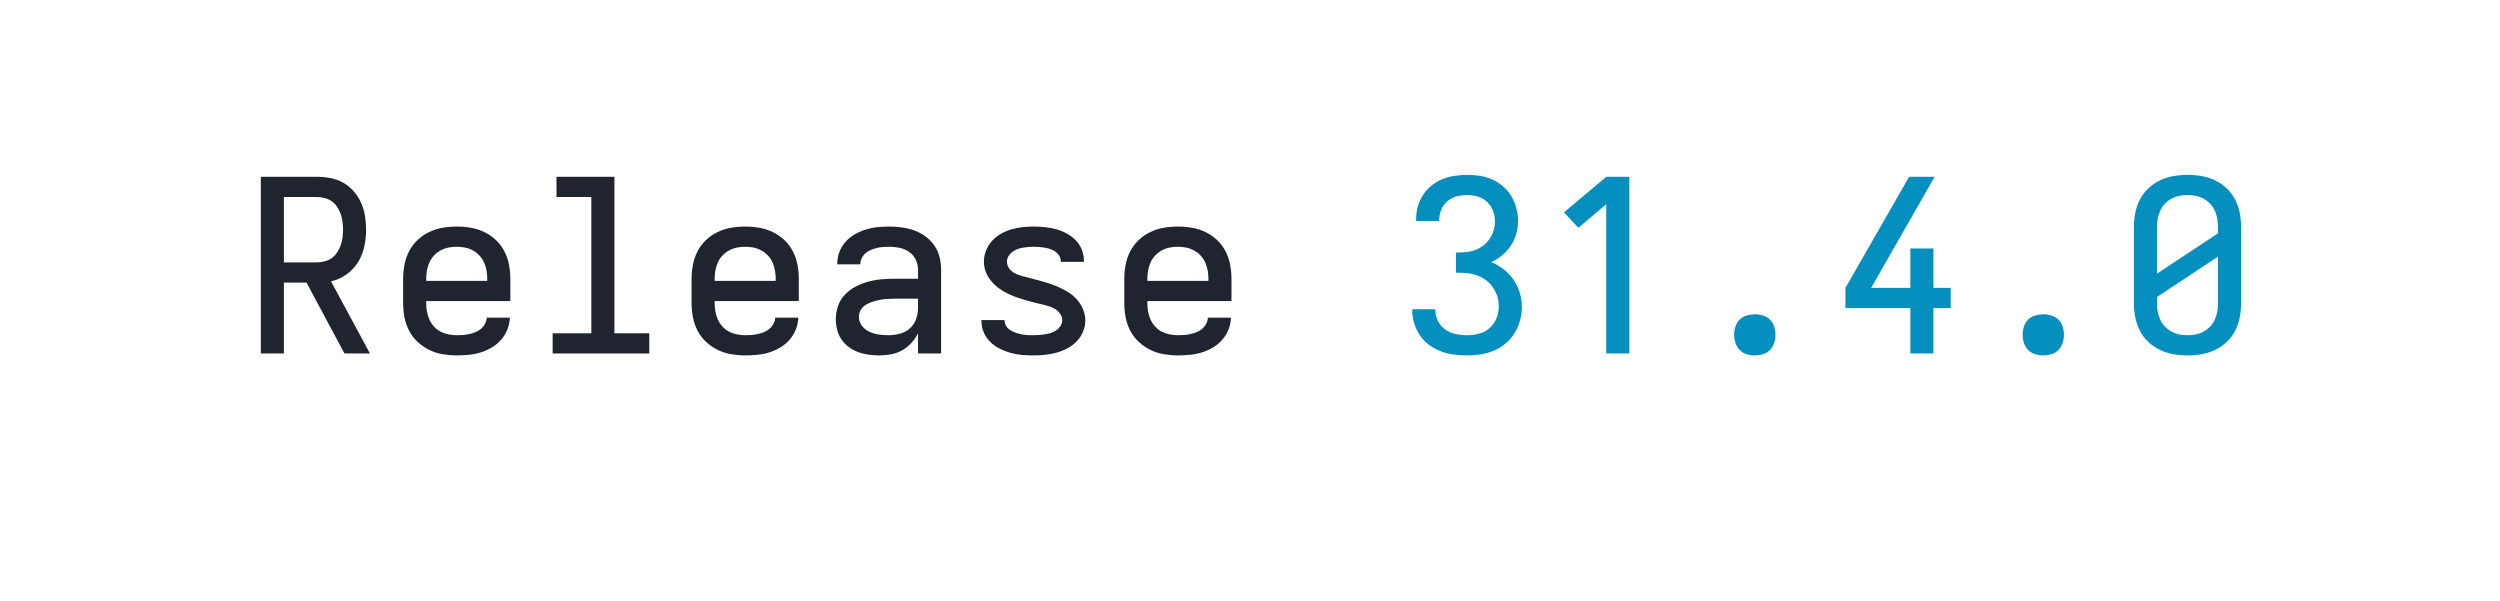
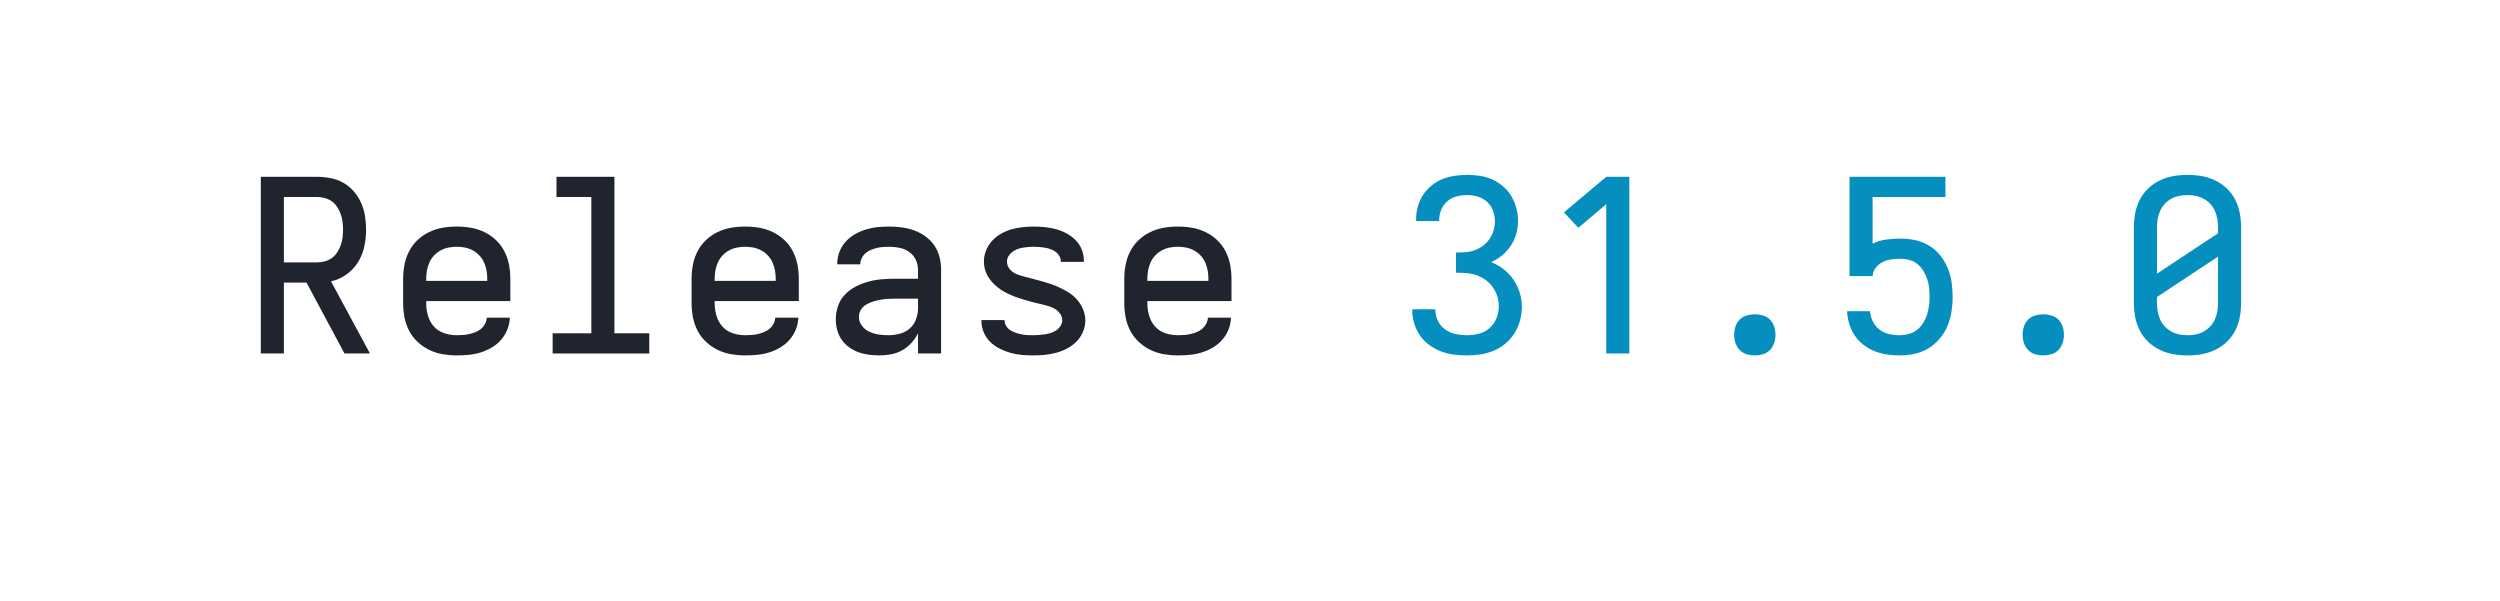
<svg xmlns="http://www.w3.org/2000/svg" height="40" viewBox="0 0 166.4 40" width="166.4">
  <defs>
    <path d="M 85 0 L 85 -735 L 319 -735 Q 347 -735 375.5 -729.5 Q 404 -724 428.5 -710 Q 453 -696 472 -674 Q 491 -652 502.5 -626 Q 514 -600 518.5 -571.5 Q 523 -543 523 -515 Q 523 -480 515.5 -445 Q 508 -410 489.5 -380 Q 471 -350 441.5 -329 Q 412 -308 377 -300 L 539 0 L 433 0 L 275 -295 L 181 -295 L 181 0 Z M 181 -379 L 319 -379 Q 335 -379 351.5 -383.5 Q 368 -388 381 -397.5 Q 394 -407 403 -421 Q 412 -435 417.5 -450.5 Q 423 -466 425 -482.5 Q 427 -499 427 -515 Q 427 -531 425 -547.5 Q 423 -564 417.5 -579.5 Q 412 -595 403 -609 Q 394 -623 381 -632.5 Q 368 -642 351.5 -646.5 Q 335 -651 319 -651 L 181 -651 Z " id="path1" />
    <path d="M 300 8 Q 271 8 241.5 3 Q 212 -2 185.5 -15 Q 159 -28 137 -48.5 Q 115 -69 101.5 -95.5 Q 88 -122 82.5 -151 Q 77 -180 77 -210 L 77 -310 Q 77 -340 82.5 -369 Q 88 -398 101.5 -424.5 Q 115 -451 136.5 -471.5 Q 158 -492 185 -505 Q 212 -518 241 -523 Q 270 -528 300 -528 Q 330 -528 359 -523 Q 388 -518 415 -505 Q 442 -492 463.5 -471.5 Q 485 -451 498.5 -424.5 Q 512 -398 517.5 -369 Q 523 -340 523 -310 L 523 -218 L 173 -218 L 173 -210 Q 173 -192 176 -175 Q 179 -158 186 -142 Q 193 -126 205 -112.5 Q 217 -99 232.5 -91 Q 248 -83 265.5 -79.5 Q 283 -76 300 -76 Q 313 -76 326.5 -77 Q 340 -78 353 -81 Q 366 -84 378.5 -89 Q 391 -94 401 -102.5 Q 411 -111 417.5 -123 Q 424 -135 425 -149 L 521 -149 Q 520 -123 510.5 -99.5 Q 501 -76 484.5 -57 Q 468 -38 446 -25 Q 424 -12 400 -4.5 Q 376 3 350.5 5.5 Q 325 8 300 8 Z M 173 -302 L 427 -302 L 427 -310 Q 427 -328 424 -345 Q 421 -362 414 -378 Q 407 -394 395 -407 Q 383 -420 367.5 -428.5 Q 352 -437 335 -440.5 Q 318 -444 300 -444 Q 282 -444 265 -440.5 Q 248 -437 232.5 -428.5 Q 217 -420 205 -407 Q 193 -394 186 -378 Q 179 -362 176 -345 Q 173 -328 173 -310 Z " id="path2" />
    <path d="M 99 0 L 99 -84 L 260 -84 L 260 -651 L 115 -651 L 115 -735 L 356 -735 L 356 -84 L 501 -84 L 501 0 Z " id="path3" />
    <path d="M 258 8 Q 236 8 213.5 5 Q 191 2 170.5 -5.5 Q 150 -13 131.5 -26.5 Q 113 -40 100.5 -58.5 Q 88 -77 82.5 -98.5 Q 77 -120 77 -142 Q 77 -170 86 -197 Q 95 -224 114.5 -244.5 Q 134 -265 159 -278 Q 184 -291 211 -298.5 Q 238 -306 266 -308.5 Q 294 -311 321 -311 L 419 -311 L 419 -348 Q 419 -370 409.5 -390 Q 400 -410 382 -422.5 Q 364 -435 342.5 -439.5 Q 321 -444 299 -444 Q 286 -444 273 -443 Q 260 -442 247.5 -439 Q 235 -436 223 -431 Q 211 -426 201 -417.5 Q 191 -409 185 -397 Q 179 -385 179 -372 L 179 -371 L 83 -371 L 83 -374 Q 83 -399 92 -422.5 Q 101 -446 117.5 -464.5 Q 134 -483 155.5 -495.5 Q 177 -508 201 -515.5 Q 225 -523 249.5 -525.5 Q 274 -528 299 -528 Q 325 -528 351.5 -524.5 Q 378 -521 403 -512 Q 428 -503 450 -487 Q 472 -471 487 -449 Q 502 -427 508.5 -401 Q 515 -375 515 -348 L 515 0 L 419 0 L 419 -84 Q 408 -62 391 -43.5 Q 374 -25 352.5 -13 Q 331 -1 306.5 3.5 Q 282 8 258 8 Z M 295 -76 Q 319 -76 342.5 -82 Q 366 -88 384 -103.5 Q 402 -119 410.5 -142 Q 419 -165 419 -189 L 419 -228 L 321 -228 Q 306 -228 290.5 -227 Q 275 -226 260 -223 Q 245 -220 230.5 -215.5 Q 216 -211 202.5 -203 Q 189 -195 181 -181.5 Q 173 -168 173 -152 Q 173 -132 185.5 -115.5 Q 198 -99 216.5 -90.5 Q 235 -82 255 -79 Q 275 -76 295 -76 Z " id="path4" />
    <path d="M 299 8 Q 275 8 251 6 Q 227 4 204 -2.5 Q 181 -9 159 -20 Q 137 -31 120 -47.5 Q 103 -64 93 -86.5 Q 83 -109 83 -133 L 83 -139 L 179 -139 L 179 -137 Q 179 -125 186 -114 Q 193 -103 203.5 -96.5 Q 214 -90 226 -86 Q 238 -82 250 -79.5 Q 262 -77 274.5 -76.5 Q 287 -76 299 -76 Q 311 -76 323.5 -77 Q 336 -78 348.5 -80 Q 361 -82 373 -86 Q 385 -90 395 -97 Q 405 -104 412 -115 Q 419 -126 419 -138 Q 419 -154 409 -167 Q 399 -180 385 -187.5 Q 371 -195 355.5 -199 Q 340 -203 325 -206.5 Q 310 -210 294.5 -214 Q 279 -218 264 -222.5 Q 249 -227 234 -232 Q 219 -237 204.5 -243.5 Q 190 -250 176.5 -257.5 Q 163 -265 150.5 -275 Q 138 -285 127.5 -296.5 Q 117 -308 109 -322 Q 101 -336 97 -351 Q 93 -366 93 -382 Q 93 -406 102 -428.5 Q 111 -451 127 -468.5 Q 143 -486 164 -498 Q 185 -510 207.5 -516.5 Q 230 -523 253.5 -525.5 Q 277 -528 301 -528 Q 324 -528 347.5 -525.5 Q 371 -523 393.5 -517 Q 416 -511 437 -499.5 Q 458 -488 474.5 -471.5 Q 491 -455 500 -432.5 Q 509 -410 509 -387 L 509 -381 L 413 -381 L 413 -383 Q 413 -395 407 -405.5 Q 401 -416 391.5 -423 Q 382 -430 370.5 -434 Q 359 -438 347.5 -440 Q 336 -442 324.5 -443 Q 313 -444 301 -444 Q 289 -444 277.5 -443 Q 266 -442 254 -440 Q 242 -438 231 -433.5 Q 220 -429 210.5 -422 Q 201 -415 195 -404.5 Q 189 -394 189 -382 Q 189 -366 199 -353 Q 209 -340 223 -333 Q 237 -326 252.5 -322 Q 268 -318 283 -314 Q 298 -310 313.5 -306 Q 329 -302 344 -297.5 Q 359 -293 374 -288 Q 389 -283 403 -276.5 Q 417 -270 431 -262.5 Q 445 -255 457.5 -245.5 Q 470 -236 480.5 -224 Q 491 -212 498.5 -198.5 Q 506 -185 510.5 -169.5 Q 515 -154 515 -138 Q 515 -114 505.5 -91 Q 496 -68 479 -50.5 Q 462 -33 440.5 -21.5 Q 419 -10 395.5 -3.5 Q 372 3 347.5 5.5 Q 323 8 299 8 Z " id="path5" />
    <path d="M 303 8 Q 275 8 247.5 4.5 Q 220 1 194 -9 Q 168 -19 145.5 -35.5 Q 123 -52 107.5 -74.5 Q 92 -97 83.5 -124 Q 75 -151 75 -179 L 75 -184 L 171 -184 L 171 -181 Q 171 -157 182 -135 Q 193 -113 212.5 -99.5 Q 232 -86 255.5 -81 Q 279 -76 303 -76 Q 328 -76 353 -82.5 Q 378 -89 397 -106 Q 416 -123 425.5 -147 Q 435 -171 435 -196 Q 435 -218 428.5 -238.5 Q 422 -259 409.5 -276.5 Q 397 -294 379.5 -306.5 Q 362 -319 341.5 -326 Q 321 -333 299.5 -334.5 Q 278 -336 257 -336 L 257 -420 Q 277 -420 296.5 -421.5 Q 316 -423 334.5 -429.5 Q 353 -436 369 -448 Q 385 -460 396 -476 Q 407 -492 413 -511 Q 419 -530 419 -549 Q 419 -572 411 -593.5 Q 403 -615 386.5 -630.5 Q 370 -646 348 -652.5 Q 326 -659 303 -659 Q 281 -659 259.5 -653.5 Q 238 -648 221 -633.5 Q 204 -619 195.5 -598 Q 187 -577 187 -555 L 187 -551 L 91 -551 L 91 -558 Q 91 -585 98 -611 Q 105 -637 119.5 -659 Q 134 -681 154.5 -698 Q 175 -715 199.5 -725 Q 224 -735 250.5 -739 Q 277 -743 303 -743 Q 330 -743 356.5 -739 Q 383 -735 407.5 -724 Q 432 -713 453 -695 Q 474 -677 487.5 -654 Q 501 -631 508 -604.5 Q 515 -578 515 -551 Q 515 -524 507.5 -497.5 Q 500 -471 485 -448.5 Q 470 -426 449 -408.5 Q 428 -391 403 -380 Q 431 -369 455 -350.5 Q 479 -332 496 -307 Q 513 -282 522 -253 Q 531 -224 531 -194 Q 531 -166 523.5 -138 Q 516 -110 501 -85.5 Q 486 -61 463.5 -42 Q 441 -23 415 -12 Q 389 -1 360.5 3.5 Q 332 8 303 8 Z " id="path6" />
    <path d="M 282 0 L 282 -621 L 166 -523 L 106 -587 L 282 -735 L 378 -735 L 378 0 Z " id="path7" />
    <path d="M 300 8 Q 283 8 266 3 Q 249 -2 237 -14.5 Q 225 -27 219.5 -44 Q 214 -61 214 -78 Q 214 -95 219.5 -112 Q 225 -129 237 -141 Q 249 -153 266 -158 Q 283 -163 300 -163 Q 317 -163 334 -158 Q 351 -153 363 -141 Q 375 -129 380.5 -112 Q 386 -95 386 -78 Q 386 -61 380.5 -44 Q 375 -27 363 -14.5 Q 351 -2 334 3 Q 317 8 300 8 Z " id="path8" />
-     <path d="M 347 0 L 347 -189 L 77 -189 L 77 -273 L 342 -735 L 448 -735 L 184 -273 L 347 -273 L 347 -437 L 443 -437 L 443 -273 L 515 -273 L 515 -189 L 443 -189 L 443 0 Z " id="path9" />
+     <path d="M 302 8 Q 276 8 249 4 Q 222 -0 197.5 -10 Q 173 -20 151.5 -36.5 Q 130 -53 115.5 -75 Q 101 -97 93 -123 Q 85 -149 84 -176 L 179 -176 Q 181 -154 191 -133.5 Q 201 -113 218.5 -99.5 Q 236 -86 258 -81 Q 280 -76 302 -76 Q 321 -76 340 -81 Q 359 -86 374 -97.5 Q 389 -109 399.5 -125.5 Q 410 -142 416 -160 Q 422 -178 424.5 -197 Q 427 -216 427 -235 Q 427 -254 425 -273 Q 423 -292 417 -310 Q 411 -328 401 -344 Q 391 -360 376.5 -372 Q 362 -384 343.5 -389 Q 325 -394 306 -394 Q 287 -394 268 -391.5 Q 249 -389 232 -380.5 Q 215 -372 203 -356.5 Q 191 -341 190 -322 L 94 -322 L 94 -735 L 493 -735 L 493 -651 L 190 -651 L 190 -457 Q 217 -470 246.5 -474 Q 276 -478 306 -478 Q 337 -478 367.5 -471.5 Q 398 -465 424.5 -449 Q 451 -433 470.5 -409 Q 490 -385 502 -356.5 Q 514 -328 518.5 -297 Q 523 -266 523 -235 Q 523 -204 518 -173 Q 513 -142 501 -113.5 Q 489 -85 468.5 -61 Q 448 -37 421.5 -21 Q 395 -5 364 1.5 Q 333 8 302 8 Z " id="path9" />
    <path d="M 300 8 Q 270 8 241 3 Q 212 -2 185 -15 Q 158 -28 136.5 -48.5 Q 115 -69 101.5 -95.5 Q 88 -122 82.5 -151 Q 77 -180 77 -210 L 77 -525 Q 77 -555 82.5 -584 Q 88 -613 101.5 -639.5 Q 115 -666 136.5 -686.5 Q 158 -707 185 -720 Q 212 -733 241 -738 Q 270 -743 300 -743 Q 330 -743 359 -738 Q 388 -733 415 -720 Q 442 -707 463.5 -686.5 Q 485 -666 498.5 -639.5 Q 512 -613 517.5 -584 Q 523 -555 523 -525 L 523 -210 Q 523 -180 517.5 -151 Q 512 -122 498.5 -95.5 Q 485 -69 463.5 -48.5 Q 442 -28 415 -15 Q 388 -2 359 3 Q 330 8 300 8 Z M 173 -332 L 427 -500 L 427 -525 Q 427 -543 424 -560 Q 421 -577 414 -593 Q 407 -609 395 -622 Q 383 -635 367.5 -643.5 Q 352 -652 335 -655.5 Q 318 -659 300 -659 Q 282 -659 265 -655.5 Q 248 -652 232.5 -643.5 Q 217 -635 205 -622 Q 193 -609 186 -593 Q 179 -577 176 -560 Q 173 -543 173 -525 Z M 300 -76 Q 318 -76 335 -79.5 Q 352 -83 367.5 -91.5 Q 383 -100 395 -113 Q 407 -126 414 -142 Q 421 -158 424 -175 Q 427 -192 427 -210 L 427 -403 L 173 -235 L 173 -210 Q 173 -192 176 -175 Q 179 -158 186 -142 Q 193 -126 205 -113 Q 217 -100 232.5 -91.5 Q 248 -83 265 -79.5 Q 282 -76 300 -76 Z " id="path10" />
  </defs>
  <g>
    <g data-source-text="Release " fill="#20242e" transform="translate(16 23.528) rotate(0) scale(0.016)">
      <use href="#path1" transform="translate(0 0)" />
      <use href="#path2" transform="translate(600 0)" />
      <use href="#path3" transform="translate(1200 0)" />
      <use href="#path2" transform="translate(1800 0)" />
      <use href="#path4" transform="translate(2400 0)" />
      <use href="#path5" transform="translate(3000 0)" />
      <use href="#path2" transform="translate(3600 0)" />
    </g>
-     <g data-source-text="31.4.0" fill="#048fbf" transform="translate(92.79999 23.528) rotate(0) scale(0.016)">
+     <g data-source-text="31.5.0" fill="#048fbf" transform="translate(92.79999 23.528) rotate(0) scale(0.016)">
      <use href="#path6" transform="translate(0 0)" />
      <use href="#path7" transform="translate(600 0)" />
      <use href="#path8" transform="translate(1200 0)" />
      <use href="#path9" transform="translate(1800 0)" />
      <use href="#path8" transform="translate(2400 0)" />
      <use href="#path10" transform="translate(3000 0)" />
    </g>
  </g>
</svg>
